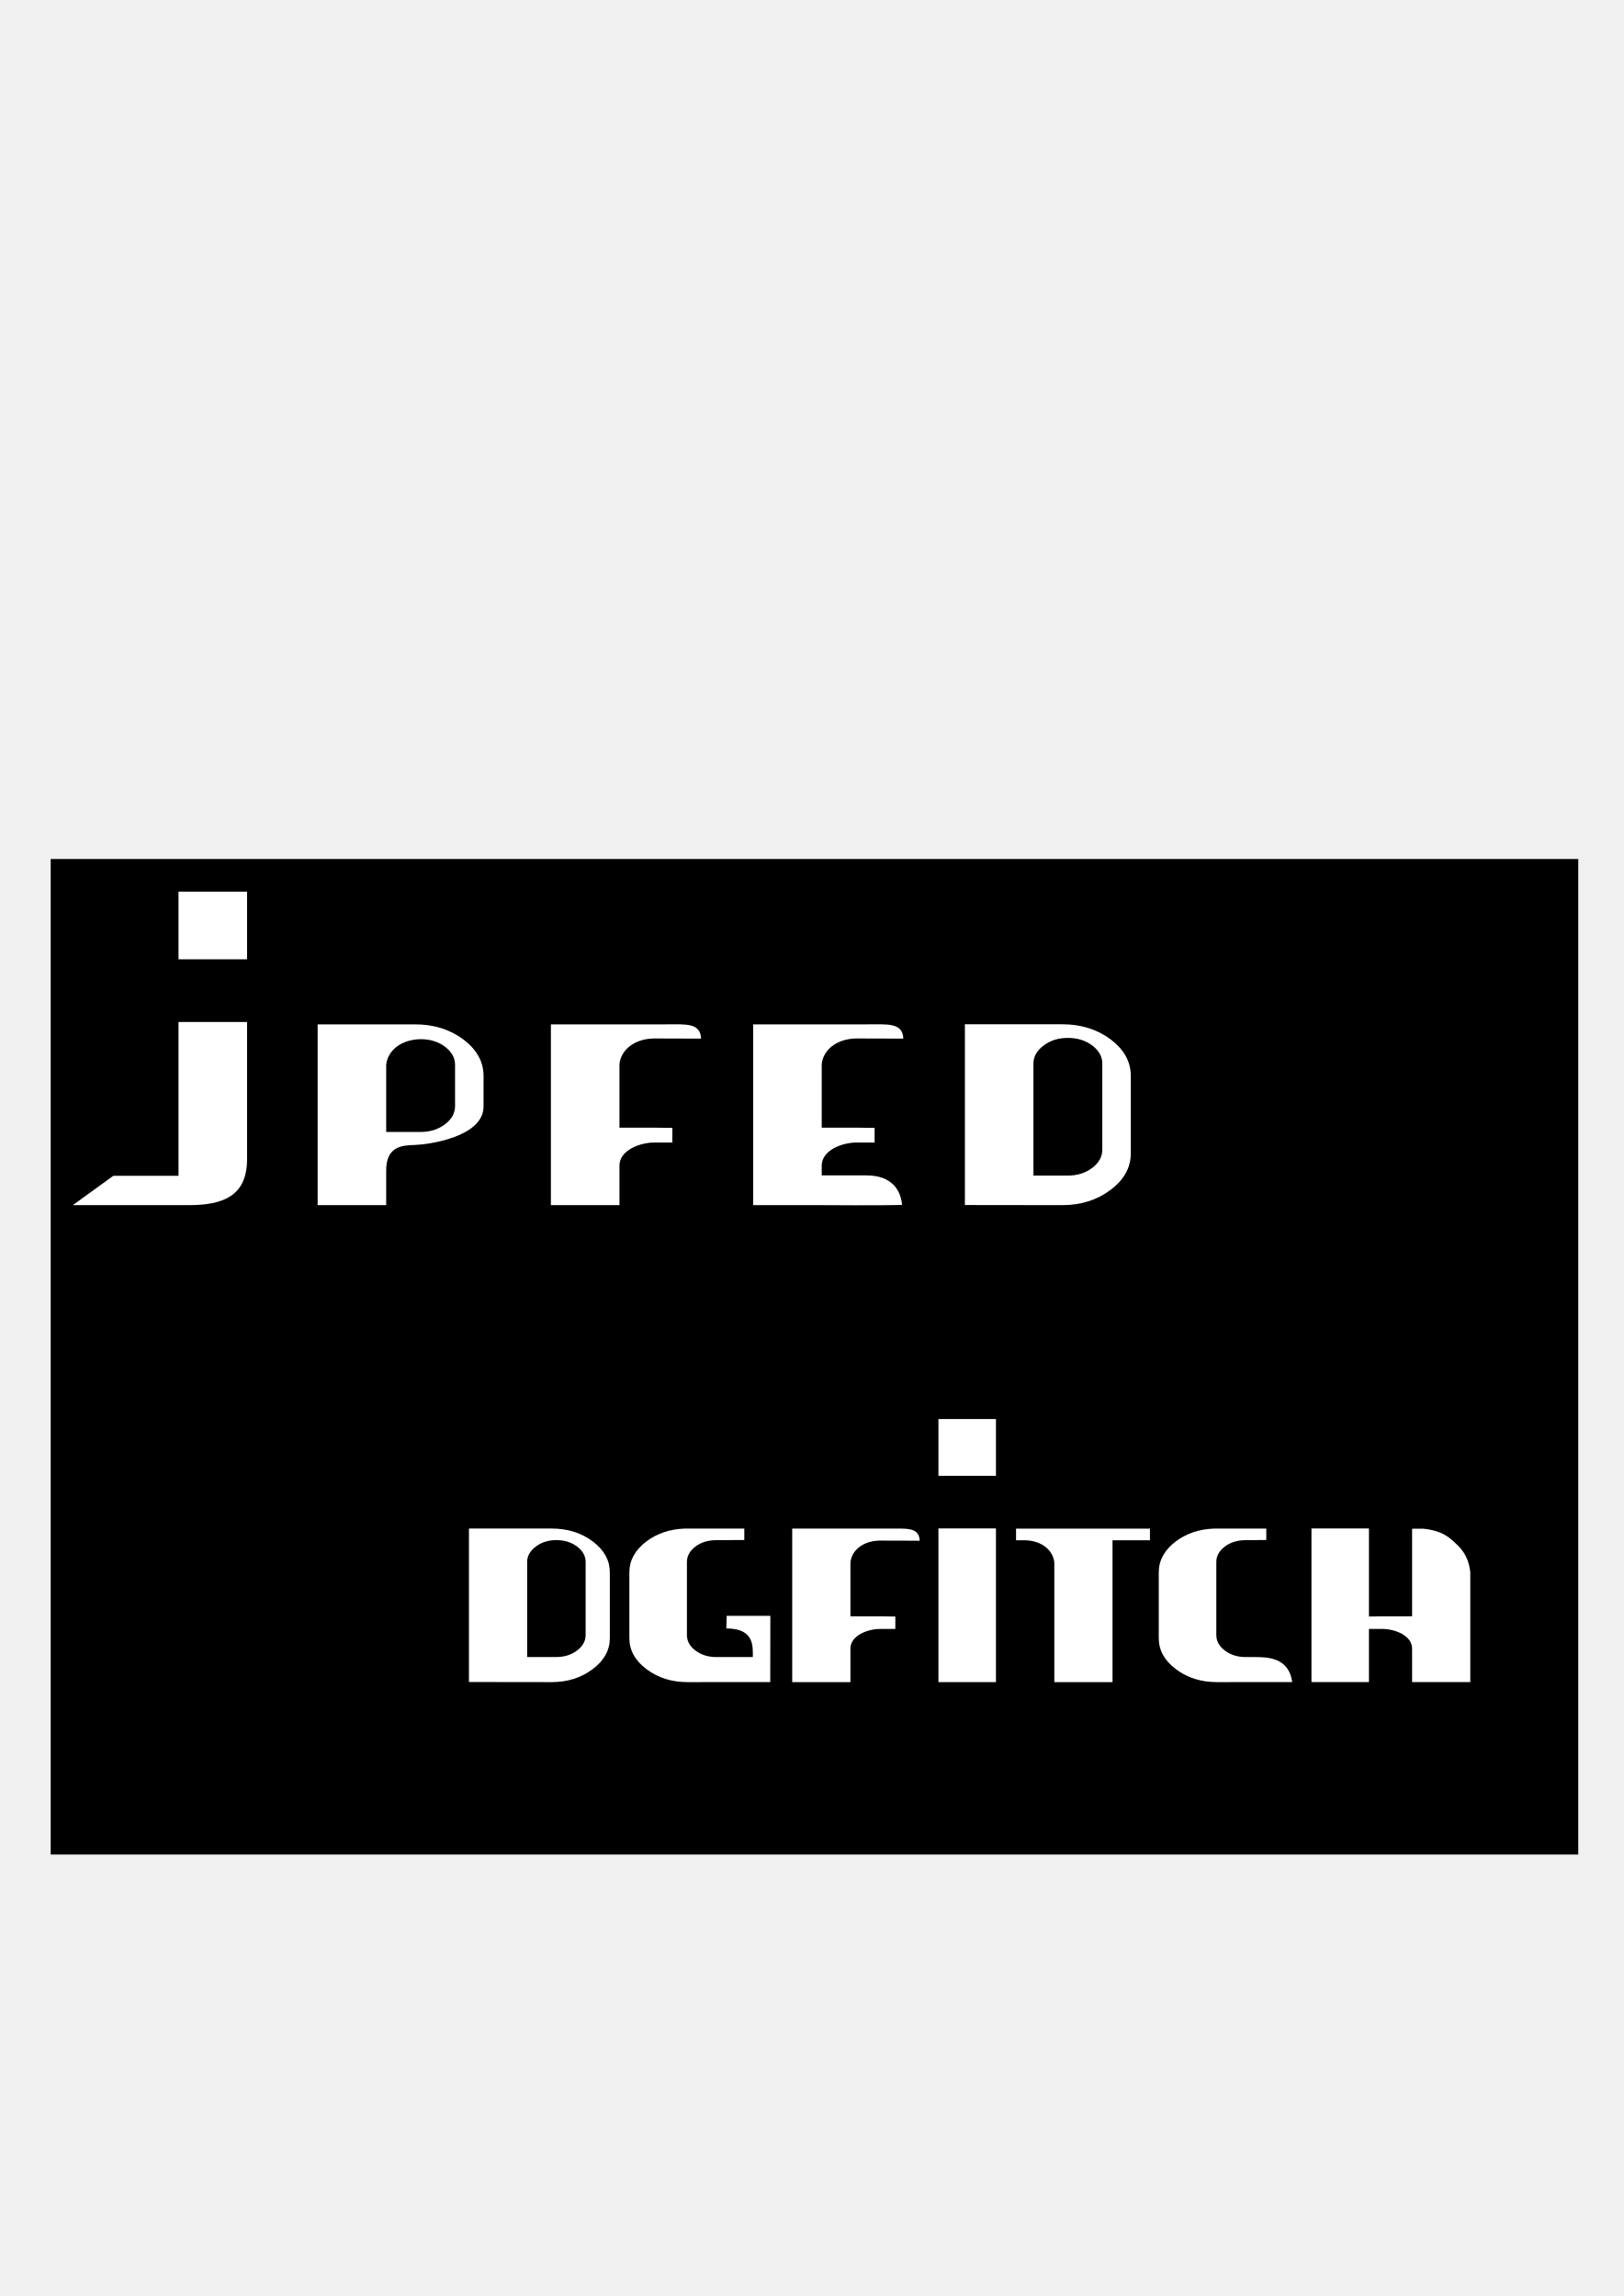
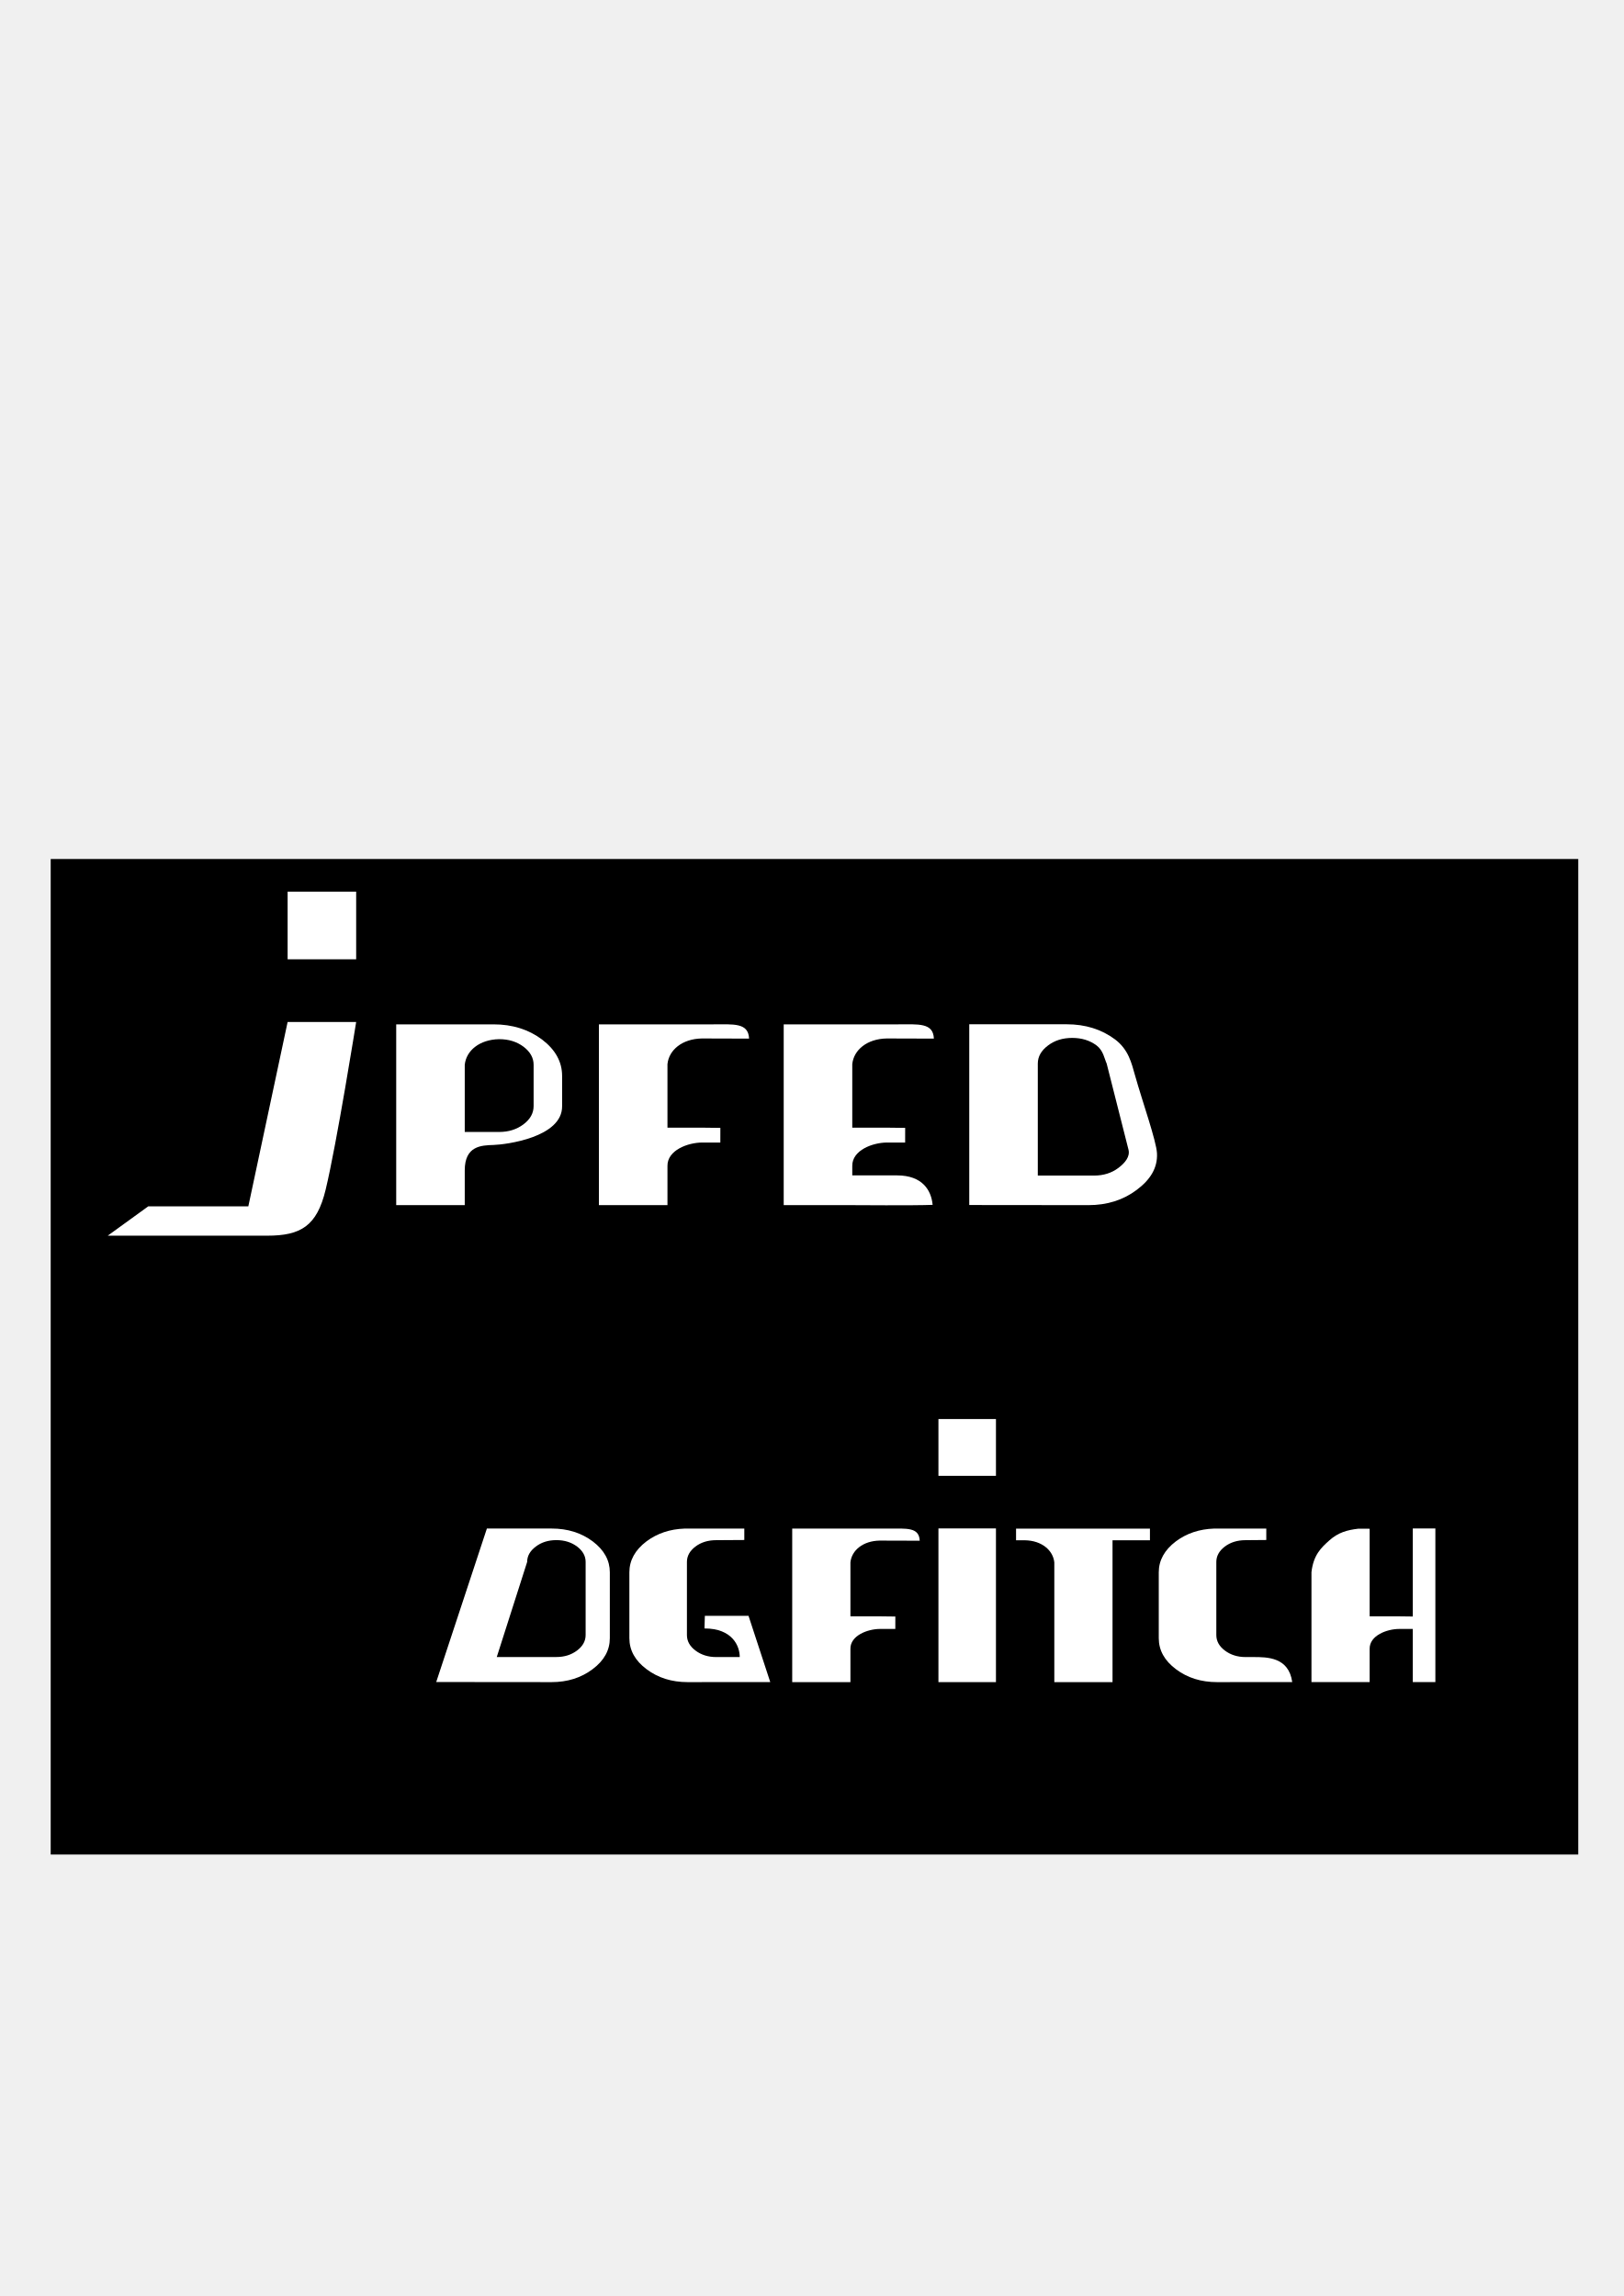
<svg xmlns="http://www.w3.org/2000/svg" width="744.094" height="1052.362" id="svg2467">
  <defs id="defs2469">
    </defs>
  <g id="layer1">
    <rect style="fill:#000000" id="rect2477" width="700.036" height="456.292" x="23.234" y="393.722" />
-     <g id="g2563">
-       <path style="font-size:12px;font-style:normal;font-weight:normal;fill:#ffffff;fill-opacity:1;stroke:none;stroke-width:1px;stroke-linecap:butt;stroke-linejoin:miter;stroke-opacity:1;font-family:Bitstream Vera Sans" d="M 442.182,469.473 L 486.801,469.473 C 495.403,469.473 502.801,471.785 508.995,476.409 C 515.14,481.07 518.212,486.637 518.212,493.111 L 518.212,528.623 C 518.212,535.171 515.115,540.757 508.921,545.381 C 502.728,550.042 495.354,552.372 486.801,552.372 L 442.182,552.316 L 442.182,469.473 M 473.594,538.819 L 489.373,538.819 C 493.699,538.819 497.41,537.654 500.507,535.323 C 503.604,532.993 505.153,530.2 505.153,526.944 L 505.153,487.486 C 505.153,484.305 503.629,481.549 500.581,479.218 C 497.484,476.888 493.748,475.722 489.373,475.722 C 484.998,475.722 481.287,476.888 478.239,479.218 C 475.142,481.549 473.594,484.305 473.594,487.486 L 473.594,538.819" id="path2497" />
-       <path style="font-size:12px;font-style:normal;font-weight:normal;fill:#ffffff;fill-opacity:1;stroke:none;stroke-width:1px;stroke-linecap:butt;stroke-linejoin:miter;stroke-opacity:1;font-family:Bitstream Vera Sans" d="M 252.459,469.51 L 252.459,552.372 L 283.878,552.372 L 283.878,534.462 C 283.741,527.12 293.362,523.705 299.732,523.673 L 308.106,523.674 L 308.119,516.962 L 299.65,516.86 L 283.878,516.86 L 283.878,487.753 C 284.532,481.218 290.672,476.142 299.65,475.977 L 321.279,476.043 C 320.959,468.656 314.225,469.498 304.531,469.51 L 252.459,469.51 z" id="path2499" />
-       <path style="font-size:12px;font-style:normal;font-weight:normal;fill:#ffffff;fill-opacity:1;stroke:none;stroke-width:1px;stroke-linecap:butt;stroke-linejoin:miter;stroke-opacity:1;font-family:Bitstream Vera Sans" d="M 145.568,469.51 L 190.187,469.51 C 198.789,469.51 206.187,471.822 212.381,476.446 C 218.526,481.107 221.598,486.674 221.598,493.148 L 221.598,506.958 C 221.789,521.348 195.754,524.618 190.187,524.789 C 184.621,524.959 176.98,525.158 176.98,536.428 L 176.98,552.372 L 145.568,552.372 L 145.568,469.51 M 176.98,518.833 L 192.759,518.833 C 197.085,518.833 200.796,517.667 203.893,515.337 C 206.99,513.006 208.539,510.214 208.539,506.958 L 208.539,488.06 C 208.539,484.879 207.015,482.123 203.967,479.793 C 200.87,477.462 197.134,476.297 192.759,476.297 C 183.782,476.461 177.633,481.525 176.98,488.06 L 176.98,518.833" id="path2503" />
-       <path style="font-size:12px;font-style:normal;font-weight:normal;fill:#ffffff;fill-opacity:1;stroke:none;stroke-width:1px;stroke-linecap:butt;stroke-linejoin:miter;stroke-opacity:1;font-family:Bitstream Vera Sans" d="M 345.15,469.51 L 345.15,552.372 L 376.57,552.372 C 376.57,552.372 405.589,552.592 413.396,552.238 C 412.785,545.571 408.721,538.735 397.087,538.735 C 391.117,538.735 376.57,538.735 376.57,538.735 L 376.57,534.462 C 376.433,527.12 386.054,523.705 392.423,523.673 L 400.798,523.674 L 400.811,516.962 L 392.341,516.86 L 376.57,516.86 L 376.57,487.753 C 377.224,481.218 383.364,476.142 392.341,475.977 L 413.971,476.043 C 413.65,468.656 406.917,469.498 397.222,469.51 L 345.15,469.51 z" id="path2505" />
-       <path id="path2507" d="M 81.807,439.688 L 81.807,408.68 L 113.219,408.68 L 113.219,439.688 L 81.807,439.688 M 51.952,538.914 C 61.167,538.914 81.807,538.914 81.807,538.914 L 81.807,468.428 L 113.219,468.428 C 113.219,468.428 113.219,517.523 113.219,531.339 C 113.219,548.399 101.902,552.372 86.427,552.372 C 83.755,552.372 77.522,552.372 77.522,552.372 L 33.369,552.372" style="font-size:12px;font-style:normal;font-weight:normal;fill:#ffffff;fill-opacity:1;stroke:none;stroke-width:1px;stroke-linecap:butt;stroke-linejoin:miter;stroke-opacity:1;font-family:Bitstream Vera Sans" />
+     <g id="g2563" transform="translate(50,0)">
+       <path style="font-size:12px;font-style:normal;font-weight:normal;fill:#ffffff;fill-opacity:1;stroke:none;stroke-width:1px;stroke-linecap:butt;stroke-linejoin:miter;stroke-opacity:1;font-family:Bitstream Vera Sans" d="M 394.182,469.473 L 438.801,469.473 C 447.403,469.473 454.801,471.785 460.995,476.409 C 467.14,481.07 468.504,487.045 470.212,493.111 C 473.545,504.948 479.924,522.895 480.212,528.623 C 480.549,535.34 477.115,540.757 470.921,545.381 C 464.728,550.042 457.354,552.372 448.801,552.372 L 394.182,552.316 L 394.182,469.473 M 425.594,538.819 L 451.373,538.819 C 455.699,538.819 459.41,537.654 462.507,535.323 C 465.604,532.993 467.952,530.1 467.153,526.944 L 457.153,487.486 C 456.143,485.315 455.629,481.549 452.581,479.218 C 449.484,476.888 445.748,475.722 441.373,475.722 C 436.998,475.722 433.287,476.888 430.239,479.218 C 427.142,481.549 425.594,484.305 425.594,487.486 L 425.594,538.819" id="path2497" />
+       <path style="font-size:12px;font-style:normal;font-weight:normal;fill:#ffffff;fill-opacity:1;stroke:none;stroke-width:1px;stroke-linecap:butt;stroke-linejoin:miter;stroke-opacity:1;font-family:Bitstream Vera Sans" d="M 224.459,469.51 L 224.459,552.372 L 255.878,552.372 L 255.878,534.462 C 255.741,527.12 265.362,523.705 271.732,523.673 L 280.106,523.674 L 280.119,516.962 L 271.65,516.86 L 255.878,516.86 L 255.878,487.753 C 256.532,481.218 262.672,476.142 271.65,475.977 L 293.279,476.043 C 292.959,468.656 286.225,469.498 276.531,469.51 L 224.459,469.51 z" id="path2499" />
+       <path style="font-size:12px;font-style:normal;font-weight:normal;fill:#ffffff;fill-opacity:1;stroke:none;stroke-width:1px;stroke-linecap:butt;stroke-linejoin:miter;stroke-opacity:1;font-family:Bitstream Vera Sans" d="M 131.568,469.51 L 176.187,469.51 C 184.789,469.51 192.187,471.822 198.381,476.446 C 204.526,481.107 207.598,486.674 207.598,493.148 L 207.598,506.958 C 207.789,521.348 181.754,524.618 176.187,524.789 C 170.621,524.959 162.98,525.158 162.98,536.428 L 162.98,552.372 L 131.568,552.372 L 131.568,469.51 M 162.98,518.833 L 178.759,518.833 C 183.085,518.833 186.796,517.667 189.893,515.337 C 192.99,513.006 194.539,510.214 194.539,506.958 L 194.539,488.06 C 194.539,484.879 193.015,482.123 189.967,479.793 C 186.87,477.462 183.134,476.297 178.759,476.297 C 169.782,476.461 163.633,481.525 162.98,488.06 L 162.98,518.833" id="path2503" />
+       <path style="font-size:12px;font-style:normal;font-weight:normal;fill:#ffffff;fill-opacity:1;stroke:none;stroke-width:1px;stroke-linecap:butt;stroke-linejoin:miter;stroke-opacity:1;font-family:Bitstream Vera Sans" d="M 309.15,469.51 L 309.15,552.372 L 340.57,552.372 C 340.57,552.372 369.589,552.592 377.396,552.238 C 376.785,545.571 372.721,538.735 361.087,538.735 C 355.117,538.735 340.57,538.735 340.57,538.735 L 340.57,534.462 C 340.433,527.12 350.054,523.705 356.423,523.673 L 364.798,523.674 L 364.811,516.962 L 356.341,516.86 L 340.57,516.86 L 340.57,487.753 C 341.224,481.218 347.364,476.142 356.341,475.977 L 377.971,476.043 C 377.65,468.656 370.917,469.498 361.222,469.51 L 309.15,469.51 z" id="path2505" />
+       <path id="path2507" d="M 81.807,439.688 L 81.807,408.68 L 113.219,408.68 L 113.219,439.688 L 81.807,439.688 M 17.952,552.914 C 27.167,552.914 63.807,552.914 63.807,552.914 L 81.807,468.428 L 113.219,468.428 C 113.219,468.428 104.269,524.452 99.219,545.339 C 95.209,561.921 87.902,566.372 72.427,566.372 C 69.755,566.372 63.522,566.372 63.522,566.372 L -0.631,566.372" style="font-size:12px;font-style:normal;font-weight:normal;fill:#ffffff;fill-opacity:1;stroke:none;stroke-width:1px;stroke-linecap:butt;stroke-linejoin:miter;stroke-opacity:1;font-family:Bitstream Vera Sans" />
    </g>
    <g id="g2570" transform="matrix(0.8491055,0,0,0.8491055,101.57,144.2377)">
-       <path style="font-size:12px;font-style:normal;font-weight:normal;fill:#ffffff;fill-opacity:1;stroke:none;stroke-width:1px;stroke-linecap:butt;stroke-linejoin:miter;stroke-opacity:1;font-family:Bitstream Vera Sans" d="M 133.48,655.236 L 178.098,655.236 C 186.701,655.236 194.099,657.548 200.293,662.172 C 206.438,666.833 209.51,672.4 209.51,678.874 L 209.51,714.386 C 209.51,720.934 206.413,726.52 200.219,731.144 C 194.025,735.805 186.652,738.135 178.098,738.136 L 133.48,738.079 L 133.48,655.236 M 164.891,724.582 L 180.671,724.582 C 184.997,724.582 188.708,723.417 191.805,721.086 C 194.902,718.756 196.45,715.963 196.45,712.708 L 196.45,673.249 C 196.45,670.068 194.927,667.312 191.879,664.981 C 188.782,662.651 185.046,661.485 180.671,661.485 C 176.296,661.485 172.585,662.651 169.537,664.981 C 166.44,667.312 164.892,670.068 164.891,673.249 L 164.891,724.582" id="path2511" />
+       <path style="font-size:12px;font-style:normal;font-weight:normal;fill:#ffffff;fill-opacity:1;stroke:none;stroke-width:1px;stroke-linecap:butt;stroke-linejoin:miter;stroke-opacity:1;font-family:Bitstream Vera Sans" d="M 133.48,655.236 L 178.098,655.236 C 186.701,655.236 194.099,657.548 200.293,662.172 C 206.438,666.833 209.51,672.4 209.51,678.874 L 209.51,714.386 C 209.51,720.934 206.413,726.52 200.219,731.144 C 194.025,735.805 186.652,738.135 178.098,738.136 L 115.814,738.079 L 143.154,655.236 M 164.891,724.582 L 180.671,724.582 C 184.997,724.582 188.708,723.417 191.805,721.086 C 194.902,718.756 196.45,715.963 196.45,712.708 L 196.45,673.249 C 196.45,670.068 194.927,667.312 191.879,664.981 C 188.782,662.651 185.046,661.485 180.671,661.485 C 176.296,661.485 172.585,662.651 169.537,664.981 C 166.44,667.312 164.892,670.068 164.891,673.249 L 148.488,724.582" id="path2511" />
      <path style="font-size:12px;font-style:normal;font-weight:normal;fill:#ffffff;fill-opacity:1;stroke:none;stroke-width:1px;stroke-linecap:butt;stroke-linejoin:miter;stroke-opacity:1;font-family:Bitstream Vera Sans" d="M 307.942,655.273 L 307.942,738.136 L 339.362,738.136 L 339.362,720.225 C 339.225,712.883 348.845,709.468 355.215,709.436 L 363.59,709.438 L 363.603,702.725 L 355.133,702.623 L 339.362,702.623 L 339.362,673.516 C 340.015,666.981 346.155,661.905 355.133,661.74 L 376.762,661.806 C 376.442,654.419 369.709,655.262 360.014,655.273 L 307.942,655.273 z" id="path2513" />
      <path id="path2515" d="M 386.861,626.77 L 386.861,596.125 L 417.904,596.125 L 417.904,626.77 L 386.861,626.77 M 386.861,738.136 L 386.861,655.174 L 417.904,655.174 L 417.904,738.136 L 386.861,738.136" style="font-size:12px;font-style:normal;font-weight:normal;fill:#ffffff;fill-opacity:1;stroke:none;stroke-width:1px;stroke-linecap:butt;stroke-linejoin:miter;stroke-opacity:1;font-family:Bitstream Vera Sans" />
      <path style="font-size:12px;font-style:normal;font-weight:normal;fill:#ffffff;fill-opacity:1;stroke:none;stroke-width:1px;stroke-linecap:butt;stroke-linejoin:miter;stroke-opacity:1;font-family:Bitstream Vera Sans" d="M 501.013,655.28 L 501.013,661.574 L 480.823,661.574 L 480.823,738.136 L 449.406,738.136 L 449.406,673.524 C 448.752,666.989 442.613,661.738 433.636,661.574 L 428.755,661.574 L 428.755,655.28 L 501.013,655.28 z" id="path2517" />
-       <path id="path2519" d="M 619.219,655.188 L 619.219,702.719 L 626.719,702.625 L 642.5,702.625 L 642.5,655.344 C 642.5,655.344 643.912,655.312 648.562,655.312 C 654.642,656.027 659.463,657.346 664.281,661.656 C 668.567,665.49 672.835,669.389 673.906,678.781 C 673.906,694.975 673.906,738.125 673.906,738.125 L 642.5,738.125 L 642.5,720.219 C 642.637,712.876 633.026,709.47 626.656,709.438 L 619.219,709.438 L 619.219,738.125 L 588.188,738.125 L 588.188,655.188 L 619.219,655.188 z" style="font-size:12px;font-style:normal;font-weight:normal;fill:#ffffff;fill-opacity:1;stroke:none;stroke-width:1px;stroke-linecap:butt;stroke-linejoin:miter;stroke-opacity:1;font-family:Bitstream Vera Sans" />
+       <path id="path2519" d="M 642.875,655.188 L 642.875,702.719 L 635.375,702.625 L 619.594,702.625 L 619.594,655.344 C 619.594,655.344 618.182,655.312 613.531,655.312 C 607.452,656.027 602.631,657.346 597.812,661.656 C 593.527,665.49 589.259,669.389 588.188,678.781 C 588.188,694.975 588.188,738.125 588.188,738.125 L 619.594,738.125 L 619.594,720.219 C 619.457,712.876 629.068,709.47 635.438,709.438 L 642.875,709.438 L 642.875,738.125 L 655.063,738.125 L 655.063,655.188 L 642.875,655.188 z" style="font-size:12px;font-style:normal;font-weight:normal;fill:#ffffff;fill-opacity:1;stroke:none;stroke-width:1px;stroke-linecap:butt;stroke-linejoin:miter;stroke-opacity:1;font-family:Bitstream Vera Sans" />
      <path id="path2523" d="M 535.589,655.261 C 527.665,655.531 520.802,657.832 514.995,662.167 C 508.85,666.828 505.776,672.412 505.776,678.886 L 505.776,714.386 C 505.776,720.933 508.864,726.543 515.057,731.167 C 521.251,735.828 528.629,738.135 537.182,738.136 L 577.807,738.104 C 575.917,724.615 564.314,724.604 556.794,724.604 C 547.856,724.604 552.62,724.604 552.62,724.604 C 548.294,724.604 544.561,723.435 541.464,721.104 C 538.367,718.774 536.839,715.985 536.839,712.729 L 536.839,673.261 C 536.839,670.079 538.353,667.31 541.401,664.979 C 544.498,662.649 548.245,661.511 552.62,661.511 L 563.807,661.417 L 563.807,655.261 L 537.182,655.261 C 536.645,655.261 536.117,655.242 535.589,655.261 z" style="font-size:12px;font-style:normal;font-weight:normal;fill:#ffffff;fill-opacity:1;stroke:none;stroke-width:1px;stroke-linecap:butt;stroke-linejoin:miter;stroke-opacity:1;font-family:Bitstream Vera Sans" />
-       <path id="path2528" d="M 249.871,655.261 C 241.947,655.531 235.083,657.832 229.277,662.167 C 223.132,666.828 220.058,672.412 220.058,678.886 L 220.058,714.386 C 220.058,720.933 223.145,726.543 229.339,731.167 C 235.533,735.828 242.911,738.135 251.464,738.136 L 296.089,738.104 L 296.139,702.344 L 272.577,702.344 L 272.374,709.163 C 287.501,709.163 286.692,718.699 286.692,724.604 C 277.755,724.604 266.902,724.604 266.902,724.604 C 262.576,724.604 258.842,723.435 255.746,721.104 C 252.649,718.774 251.12,715.985 251.121,712.729 L 251.121,673.261 C 251.12,670.079 252.635,667.31 255.683,664.979 C 258.78,662.649 262.527,661.511 266.902,661.511 L 282.089,661.417 L 282.089,655.261 L 251.464,655.261 C 250.927,655.261 250.399,655.242 249.871,655.261 z" style="font-size:12px;font-style:normal;font-weight:normal;fill:#ffffff;fill-opacity:1;stroke:none;stroke-width:1px;stroke-linecap:butt;stroke-linejoin:miter;stroke-opacity:1;font-family:Bitstream Vera Sans" />
+       <path id="path2528" d="M 249.871,655.261 C 241.947,655.531 235.083,657.832 229.277,662.167 C 223.132,666.828 220.058,672.412 220.058,678.886 L 220.058,714.386 C 220.058,720.933 223.145,726.543 229.339,731.167 C 235.533,735.828 242.911,738.135 251.464,738.136 L 296.089,738.104 L 284.362,702.344 L 260.8,702.344 L 260.597,709.163 C 275.724,709.163 279.626,718.699 279.626,724.604 C 270.689,724.604 266.902,724.604 266.902,724.604 C 262.576,724.604 258.842,723.435 255.746,721.104 C 252.649,718.774 251.12,715.985 251.121,712.729 L 251.121,673.261 C 251.12,670.079 252.635,667.31 255.683,664.979 C 258.78,662.649 262.527,661.511 266.902,661.511 L 282.089,661.417 L 282.089,655.261 L 251.464,655.261 C 250.927,655.261 250.399,655.242 249.871,655.261 z" style="font-size:12px;font-style:normal;font-weight:normal;fill:#ffffff;fill-opacity:1;stroke:none;stroke-width:1px;stroke-linecap:butt;stroke-linejoin:miter;stroke-opacity:1;font-family:Bitstream Vera Sans" />
    </g>
  </g>
</svg>
